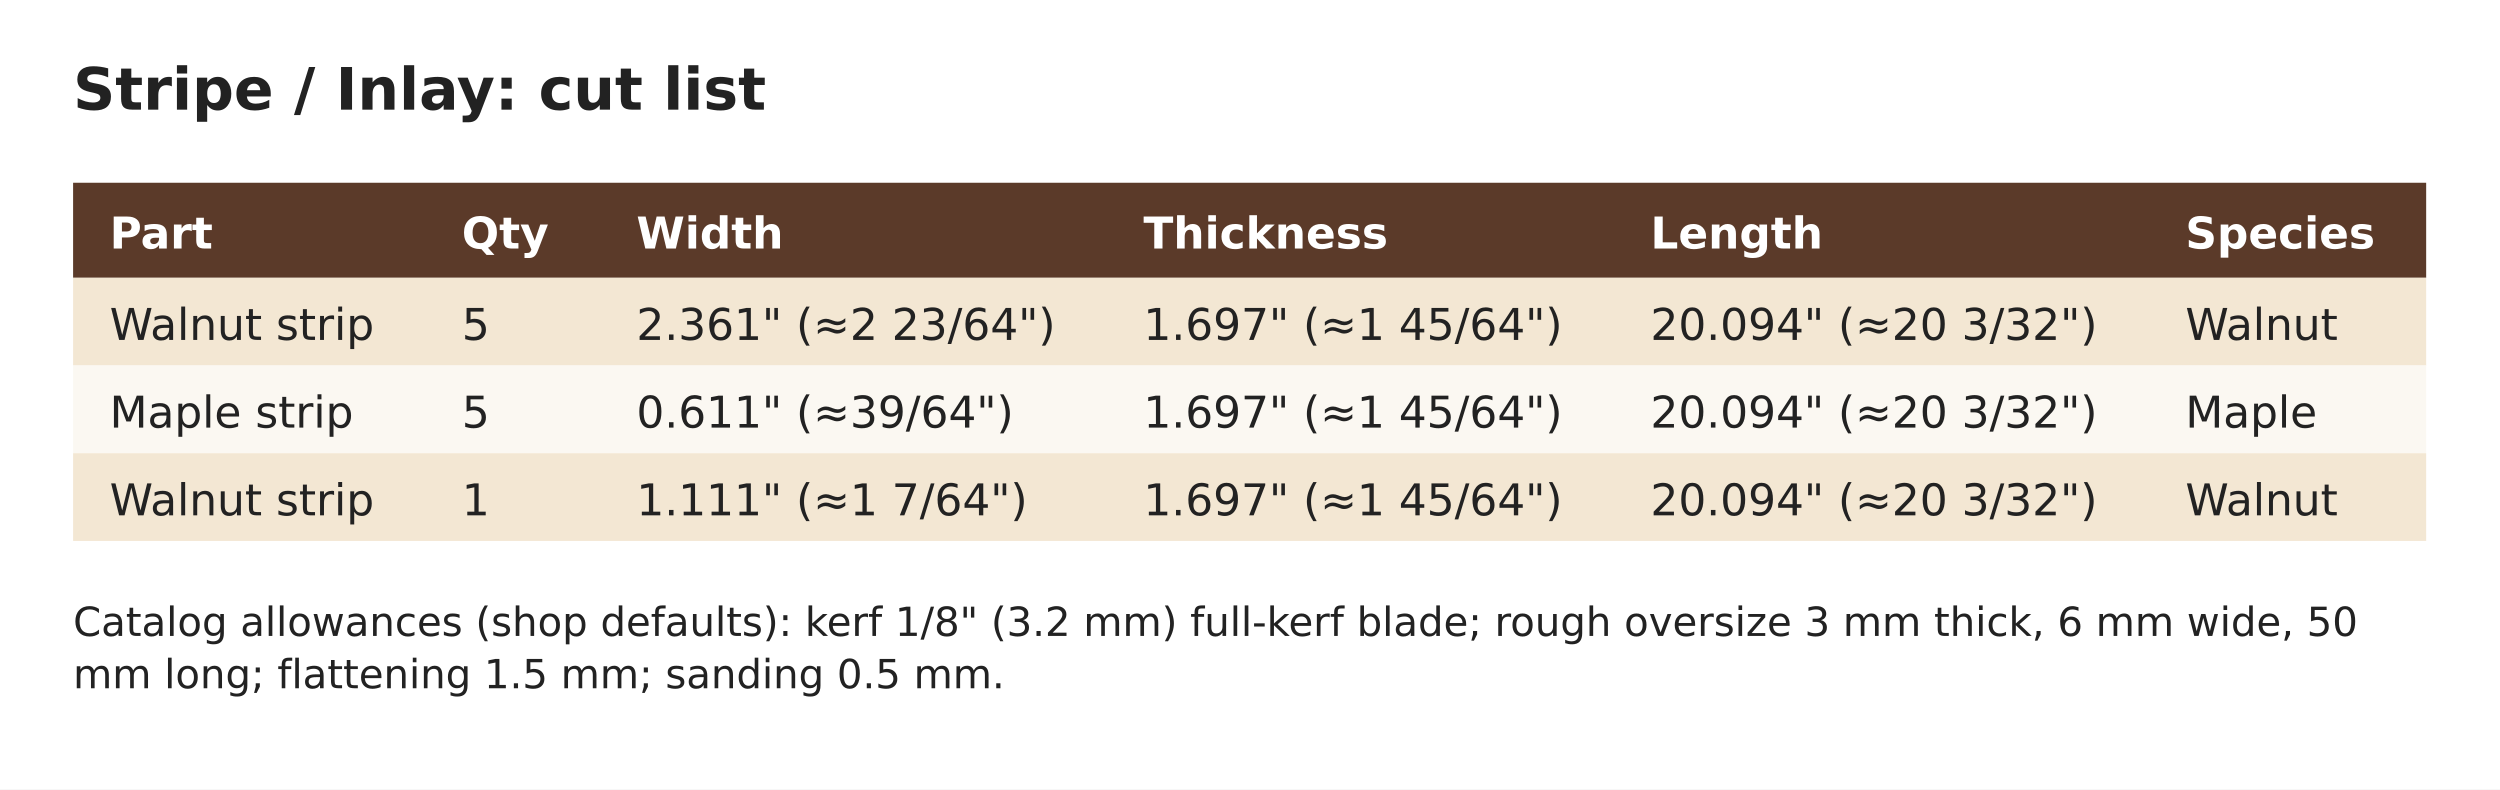
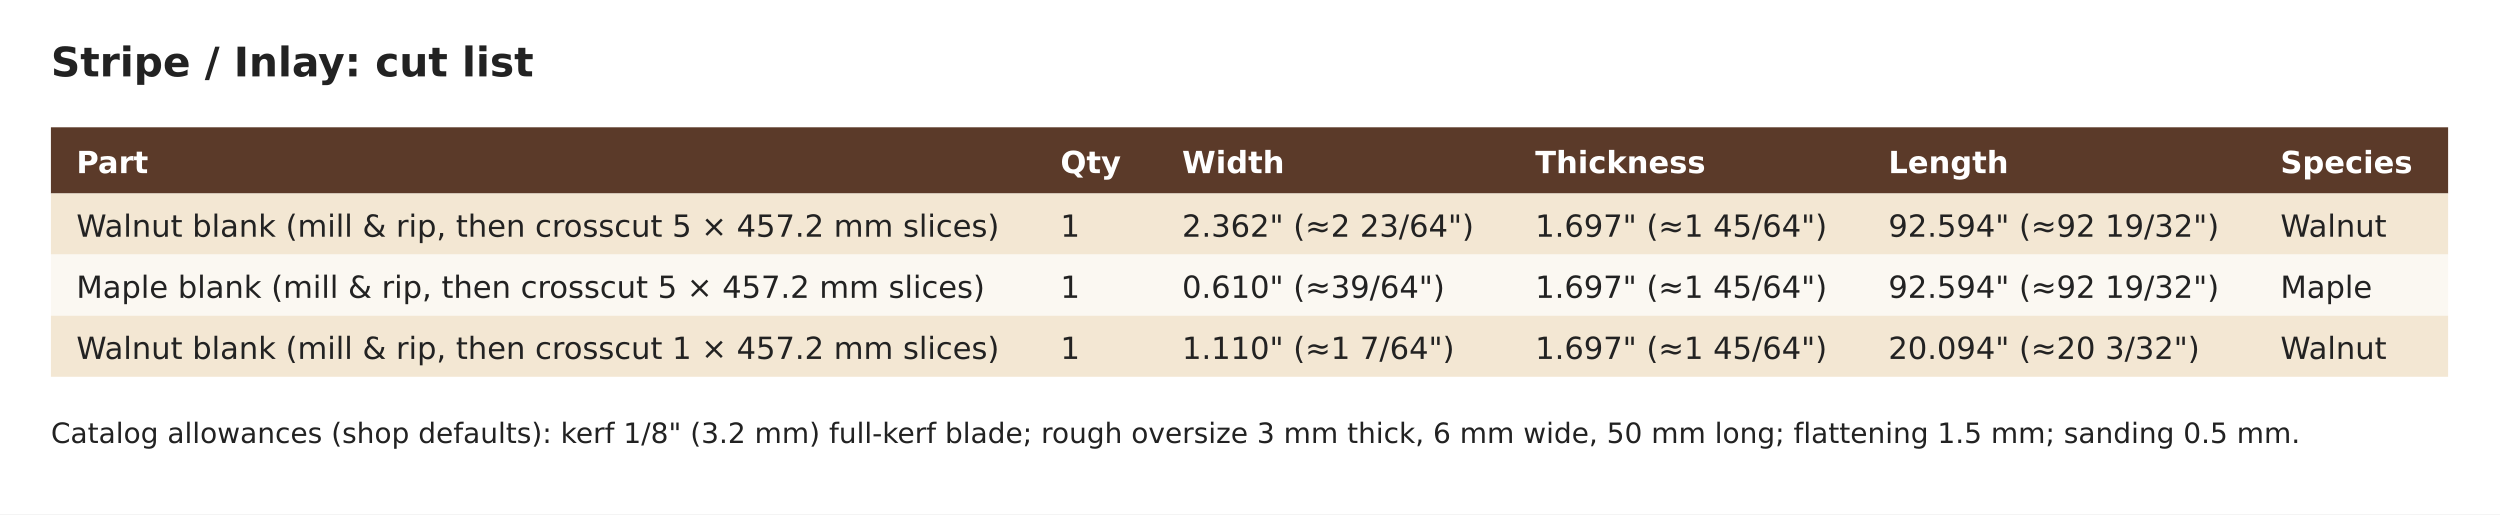
- <svg xmlns="http://www.w3.org/2000/svg" width="684" height="216" viewBox="0 0 684 216" data-figure="cut-list">
-   <rect data-bg="1" x="0" y="0" width="684" height="216" fill="#FFFFFF" />
+ <svg xmlns="http://www.w3.org/2000/svg" width="982" height="202" viewBox="0 0 982 202" data-figure="cut-list">
+   <rect data-bg="1" x="0" y="0" width="982" height="202" fill="#FFFFFF" />
  <text x="20.00" y="30.00" font-family="DejaVu Sans" font-size="16" fill="#222222" font-weight="bold">
    <tspan x="20.00" y="30.00">Stripe / Inlay: cut list</tspan>
  </text>
-   <rect data-panel="cutlist-header" x="20.00" y="50.00" width="643.80" height="26.00" fill="#5B3A29" />
+   <rect data-panel="cutlist-header" x="20.00" y="50.00" width="941.62" height="26.00" fill="#5B3A29" />
  <text x="30.00" y="68.00" font-family="DejaVu Sans" font-size="12" fill="#FFFFFF" font-weight="bold">
    <tspan x="30.00" y="68.00">Part</tspan>
  </text>
-   <text x="126.36" y="68.00" font-family="DejaVu Sans" font-size="12" fill="#FFFFFF" font-weight="bold">
-     <tspan x="126.36" y="68.00">Qty</tspan>
+   <text x="416.55" y="68.00" font-family="DejaVu Sans" font-size="12" fill="#FFFFFF" font-weight="bold">
+     <tspan x="416.55" y="68.00">Qty</tspan>
  </text>
-   <text x="174.12" y="68.00" font-family="DejaVu Sans" font-size="12" fill="#FFFFFF" font-weight="bold">
-     <tspan x="174.12" y="68.00">Width</tspan>
+   <text x="464.31" y="68.00" font-family="DejaVu Sans" font-size="12" fill="#FFFFFF" font-weight="bold">
+     <tspan x="464.31" y="68.00">Width</tspan>
  </text>
-   <text x="312.84" y="68.00" font-family="DejaVu Sans" font-size="12" fill="#FFFFFF" font-weight="bold">
-     <tspan x="312.84" y="68.00">Thickness</tspan>
+   <text x="603.03" y="68.00" font-family="DejaVu Sans" font-size="12" fill="#FFFFFF" font-weight="bold">
+     <tspan x="603.03" y="68.00">Thickness</tspan>
  </text>
-   <text x="451.56" y="68.00" font-family="DejaVu Sans" font-size="12" fill="#FFFFFF" font-weight="bold">
-     <tspan x="451.56" y="68.00">Length</tspan>
+   <text x="741.75" y="68.00" font-family="DejaVu Sans" font-size="12" fill="#FFFFFF" font-weight="bold">
+     <tspan x="741.75" y="68.00">Length</tspan>
  </text>
-   <text x="597.92" y="68.00" font-family="DejaVu Sans" font-size="12" fill="#FFFFFF" font-weight="bold">
-     <tspan x="597.92" y="68.00">Species</tspan>
+   <text x="895.75" y="68.00" font-family="DejaVu Sans" font-size="12" fill="#FFFFFF" font-weight="bold">
+     <tspan x="895.75" y="68.00">Species</tspan>
  </text>
-   <rect data-panel="cutlist-row" x="20.00" y="76.00" width="643.80" height="24.00" fill="#F3E7D3" />
+   <rect data-panel="cutlist-row" x="20.00" y="76.00" width="941.62" height="24.00" fill="#F3E7D3" />
  <text x="30.00" y="93.00" font-family="DejaVu Sans" font-size="12" fill="#222222" data-src="cutList.0.part">
-     <tspan x="30.00" y="93.00">Walnut strip</tspan>
+     <tspan x="30.00" y="93.00">Walnut blank (mill &amp; rip, then crosscut 5 × 457.2 mm slices)</tspan>
  </text>
-   <text x="126.36" y="93.00" font-family="DejaVu Sans" font-size="12" fill="#222222">
-     <tspan x="126.36" y="93.00">5</tspan>
+   <text x="416.55" y="93.00" font-family="DejaVu Sans" font-size="12" fill="#222222">
+     <tspan x="416.55" y="93.00">1</tspan>
  </text>
-   <text x="174.12" y="93.00" font-family="DejaVu Sans" font-size="12" fill="#222222" data-src="cutList.0.text.width">
-     <tspan x="174.12" y="93.00">2.361" (≈2 23/64")</tspan>
+   <text x="464.31" y="93.00" font-family="DejaVu Sans" font-size="12" fill="#222222" data-src="cutList.0.text.width">
+     <tspan x="464.31" y="93.00">2.362" (≈2 23/64")</tspan>
  </text>
-   <text x="312.84" y="93.00" font-family="DejaVu Sans" font-size="12" fill="#222222" data-src="cutList.0.text.thickness">
-     <tspan x="312.84" y="93.00">1.697" (≈1 45/64")</tspan>
+   <text x="603.03" y="93.00" font-family="DejaVu Sans" font-size="12" fill="#222222" data-src="cutList.0.text.thickness">
+     <tspan x="603.03" y="93.00">1.697" (≈1 45/64")</tspan>
  </text>
-   <text x="451.56" y="93.00" font-family="DejaVu Sans" font-size="12" fill="#222222" data-src="cutList.0.text.length">
-     <tspan x="451.56" y="93.00">20.094" (≈20 3/32")</tspan>
+   <text x="741.75" y="93.00" font-family="DejaVu Sans" font-size="12" fill="#222222" data-src="cutList.0.text.length">
+     <tspan x="741.75" y="93.00">92.594" (≈92 19/32")</tspan>
  </text>
-   <text x="597.92" y="93.00" font-family="DejaVu Sans" font-size="12" fill="#222222" data-src="cutList.0.species">
-     <tspan x="597.92" y="93.00">Walnut</tspan>
+   <text x="895.75" y="93.00" font-family="DejaVu Sans" font-size="12" fill="#222222" data-src="cutList.0.species">
+     <tspan x="895.75" y="93.00">Walnut</tspan>
  </text>
-   <rect data-panel="cutlist-row" x="20.00" y="100.00" width="643.80" height="24.00" fill="#FBF8F2" />
+   <rect data-panel="cutlist-row" x="20.00" y="100.00" width="941.62" height="24.00" fill="#FBF8F2" />
  <text x="30.00" y="117.00" font-family="DejaVu Sans" font-size="12" fill="#222222" data-src="cutList.1.part">
-     <tspan x="30.00" y="117.00">Maple strip</tspan>
+     <tspan x="30.00" y="117.00">Maple blank (mill &amp; rip, then crosscut 5 × 457.2 mm slices)</tspan>
  </text>
-   <text x="126.36" y="117.00" font-family="DejaVu Sans" font-size="12" fill="#222222">
-     <tspan x="126.36" y="117.00">5</tspan>
+   <text x="416.55" y="117.00" font-family="DejaVu Sans" font-size="12" fill="#222222">
+     <tspan x="416.55" y="117.00">1</tspan>
  </text>
-   <text x="174.12" y="117.00" font-family="DejaVu Sans" font-size="12" fill="#222222" data-src="cutList.1.text.width">
-     <tspan x="174.12" y="117.00">0.611" (≈39/64")</tspan>
+   <text x="464.31" y="117.00" font-family="DejaVu Sans" font-size="12" fill="#222222" data-src="cutList.1.text.width">
+     <tspan x="464.31" y="117.00">0.610" (≈39/64")</tspan>
  </text>
-   <text x="312.84" y="117.00" font-family="DejaVu Sans" font-size="12" fill="#222222" data-src="cutList.1.text.thickness">
-     <tspan x="312.84" y="117.00">1.697" (≈1 45/64")</tspan>
+   <text x="603.03" y="117.00" font-family="DejaVu Sans" font-size="12" fill="#222222" data-src="cutList.1.text.thickness">
+     <tspan x="603.03" y="117.00">1.697" (≈1 45/64")</tspan>
  </text>
-   <text x="451.56" y="117.00" font-family="DejaVu Sans" font-size="12" fill="#222222" data-src="cutList.1.text.length">
-     <tspan x="451.56" y="117.00">20.094" (≈20 3/32")</tspan>
+   <text x="741.75" y="117.00" font-family="DejaVu Sans" font-size="12" fill="#222222" data-src="cutList.1.text.length">
+     <tspan x="741.75" y="117.00">92.594" (≈92 19/32")</tspan>
  </text>
-   <text x="597.92" y="117.00" font-family="DejaVu Sans" font-size="12" fill="#222222" data-src="cutList.1.species">
-     <tspan x="597.92" y="117.00">Maple</tspan>
+   <text x="895.75" y="117.00" font-family="DejaVu Sans" font-size="12" fill="#222222" data-src="cutList.1.species">
+     <tspan x="895.75" y="117.00">Maple</tspan>
  </text>
-   <rect data-panel="cutlist-row" x="20.00" y="124.00" width="643.80" height="24.00" fill="#F3E7D3" />
+   <rect data-panel="cutlist-row" x="20.00" y="124.00" width="941.62" height="24.00" fill="#F3E7D3" />
  <text x="30.00" y="141.00" font-family="DejaVu Sans" font-size="12" fill="#222222" data-src="cutList.2.part">
-     <tspan x="30.00" y="141.00">Walnut strip</tspan>
+     <tspan x="30.00" y="141.00">Walnut blank (mill &amp; rip, then crosscut 1 × 457.2 mm slices)</tspan>
  </text>
-   <text x="126.36" y="141.00" font-family="DejaVu Sans" font-size="12" fill="#222222">
-     <tspan x="126.36" y="141.00">1</tspan>
+   <text x="416.55" y="141.00" font-family="DejaVu Sans" font-size="12" fill="#222222">
+     <tspan x="416.55" y="141.00">1</tspan>
  </text>
-   <text x="174.12" y="141.00" font-family="DejaVu Sans" font-size="12" fill="#222222" data-src="cutList.2.text.width">
-     <tspan x="174.12" y="141.00">1.111" (≈1 7/64")</tspan>
+   <text x="464.31" y="141.00" font-family="DejaVu Sans" font-size="12" fill="#222222" data-src="cutList.2.text.width">
+     <tspan x="464.31" y="141.00">1.110" (≈1 7/64")</tspan>
  </text>
-   <text x="312.84" y="141.00" font-family="DejaVu Sans" font-size="12" fill="#222222" data-src="cutList.2.text.thickness">
-     <tspan x="312.84" y="141.00">1.697" (≈1 45/64")</tspan>
+   <text x="603.03" y="141.00" font-family="DejaVu Sans" font-size="12" fill="#222222" data-src="cutList.2.text.thickness">
+     <tspan x="603.03" y="141.00">1.697" (≈1 45/64")</tspan>
  </text>
-   <text x="451.56" y="141.00" font-family="DejaVu Sans" font-size="12" fill="#222222" data-src="cutList.2.text.length">
-     <tspan x="451.56" y="141.00">20.094" (≈20 3/32")</tspan>
+   <text x="741.75" y="141.00" font-family="DejaVu Sans" font-size="12" fill="#222222" data-src="cutList.2.text.length">
+     <tspan x="741.75" y="141.00">20.094" (≈20 3/32")</tspan>
  </text>
-   <text x="597.92" y="141.00" font-family="DejaVu Sans" font-size="12" fill="#222222" data-src="cutList.2.species">
-     <tspan x="597.92" y="141.00">Walnut</tspan>
+   <text x="895.75" y="141.00" font-family="DejaVu Sans" font-size="12" fill="#222222" data-src="cutList.2.species">
+     <tspan x="895.75" y="141.00">Walnut</tspan>
  </text>
  <text x="20.00" y="174.00" font-family="DejaVu Sans" font-size="11" fill="#222222">
-     <tspan x="20.00" y="174.00">Catalog allowances (shop defaults): kerf 1/8" (3.2 mm) full-kerf blade; rough oversize 3 mm thick, 6 mm wide, 50</tspan>
-     <tspan x="20.00" y="188.30">mm long; flattening 1.5 mm; sanding 0.5 mm.</tspan>
+     <tspan x="20.00" y="174.00">Catalog allowances (shop defaults): kerf 1/8" (3.2 mm) full-kerf blade; rough oversize 3 mm thick, 6 mm wide, 50 mm long; flattening 1.5 mm; sanding 0.5 mm.</tspan>
  </text>
</svg>
